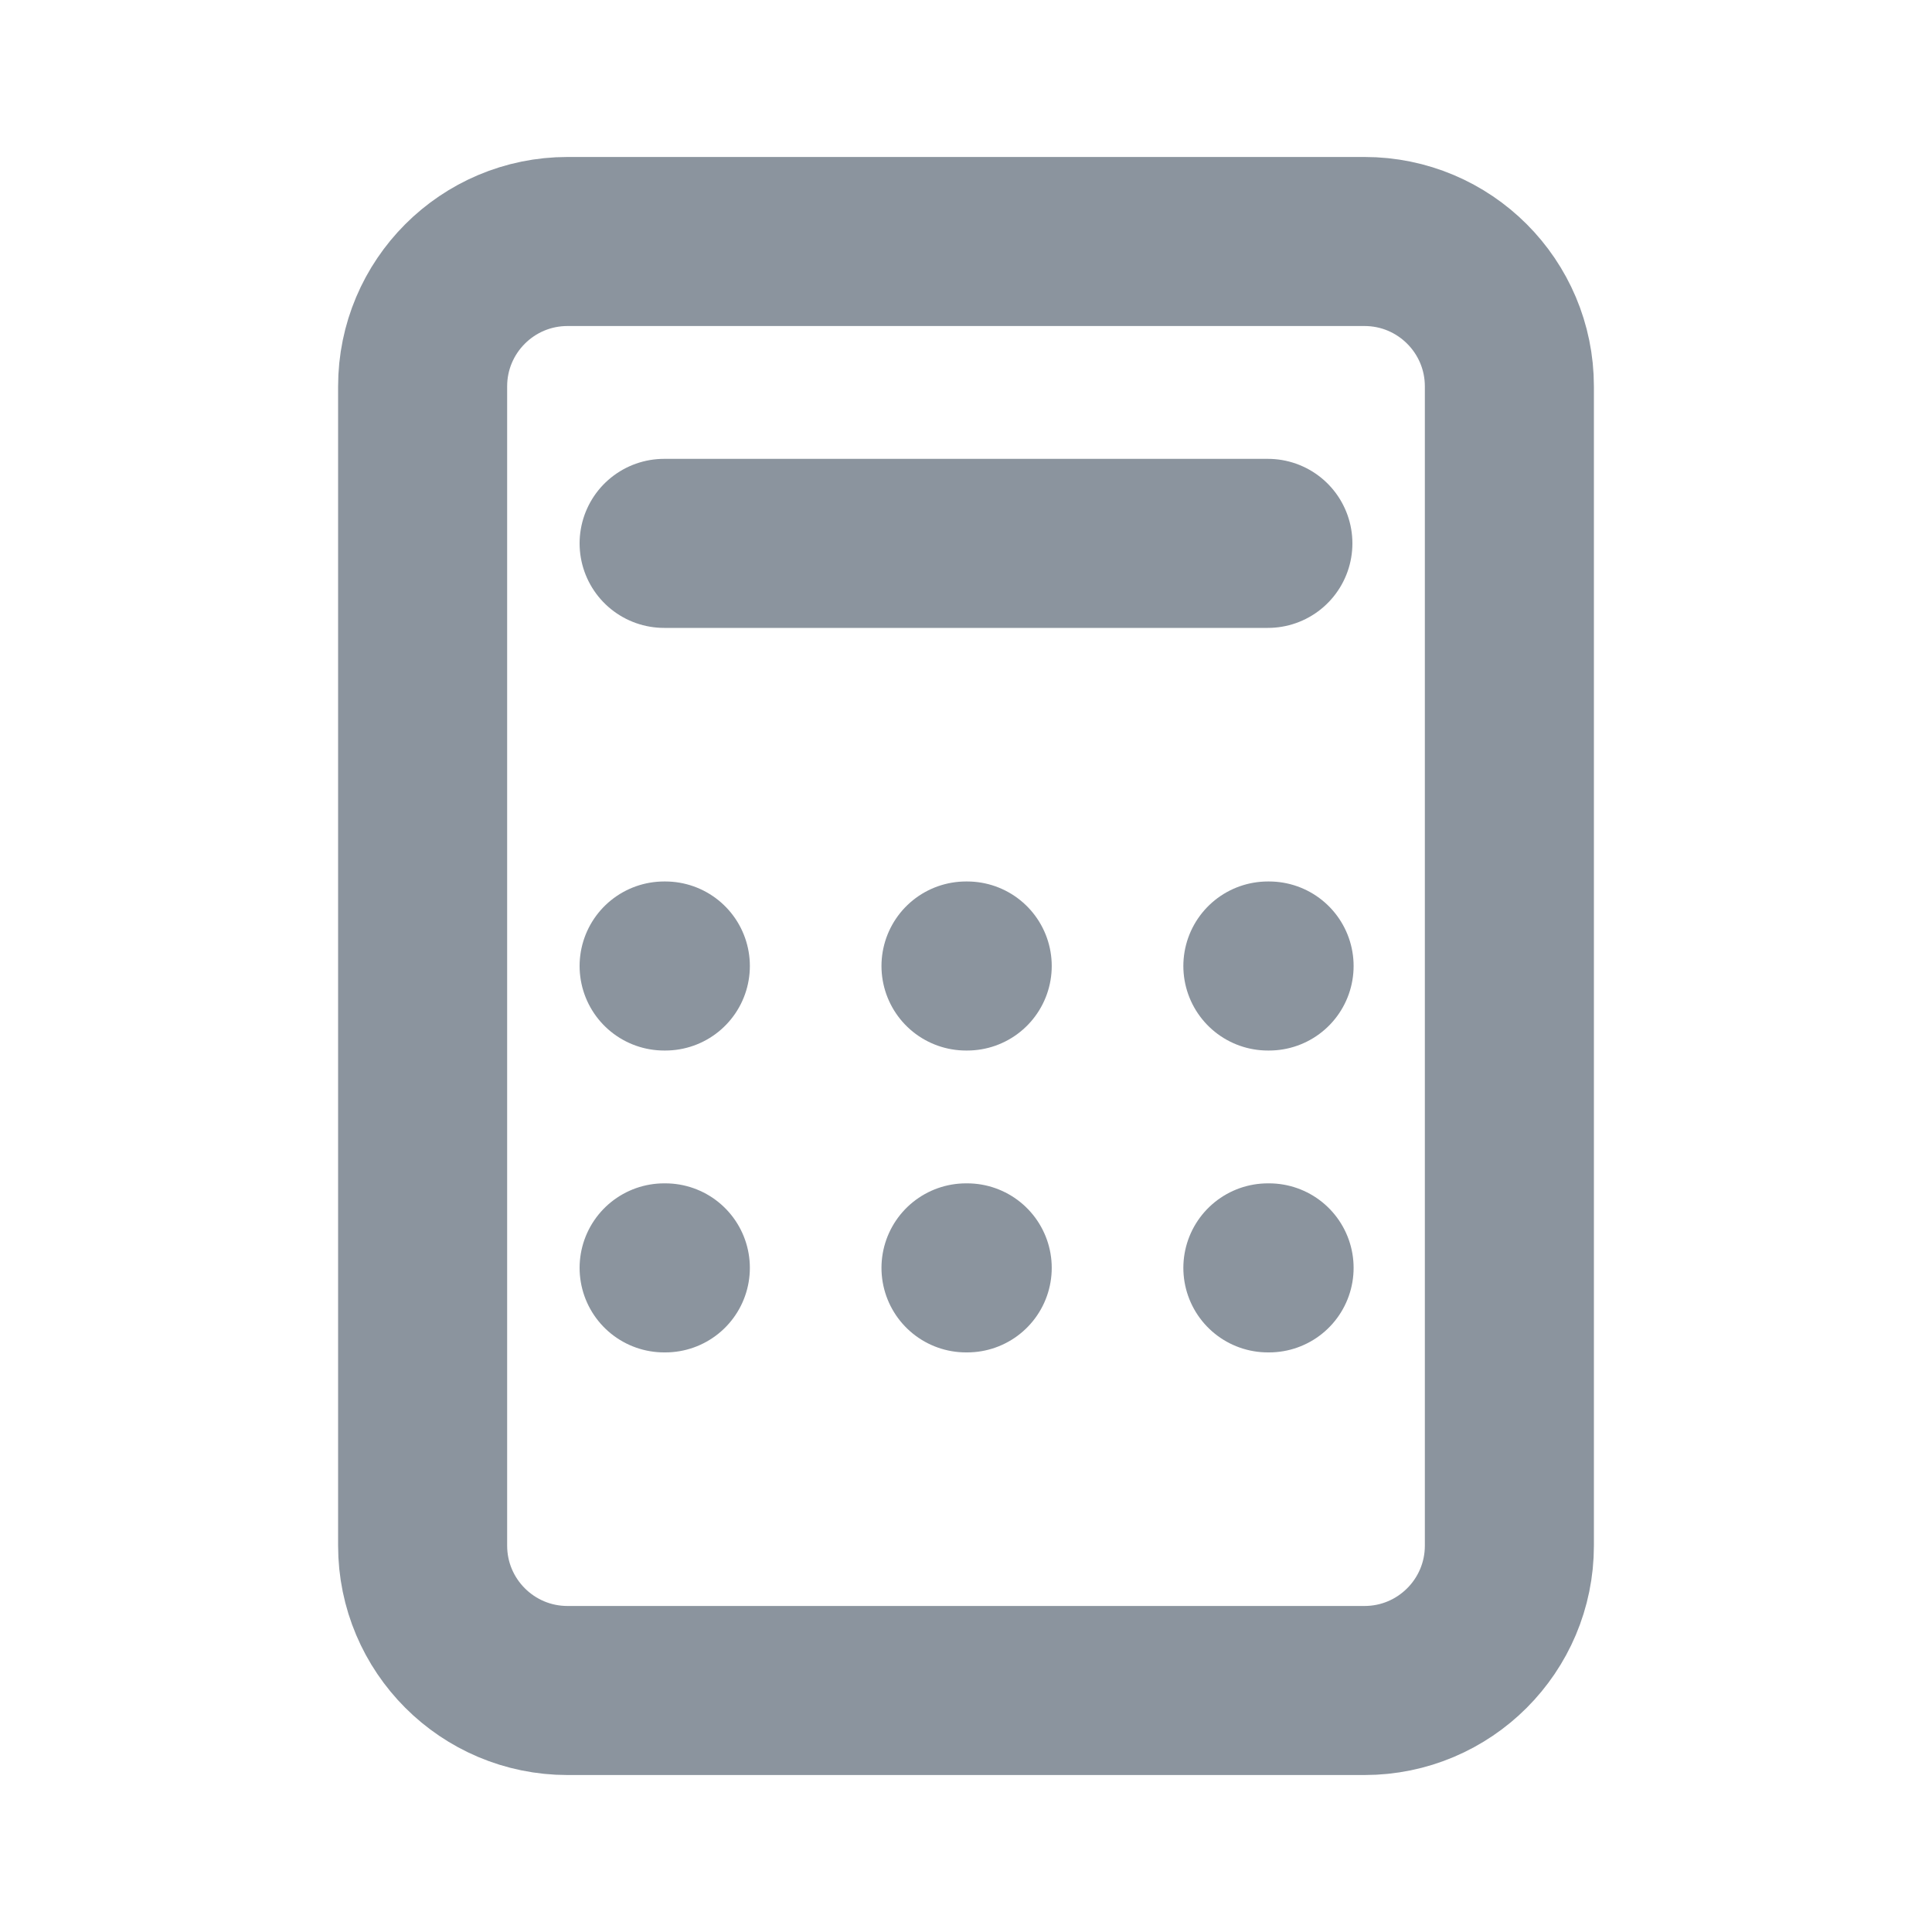
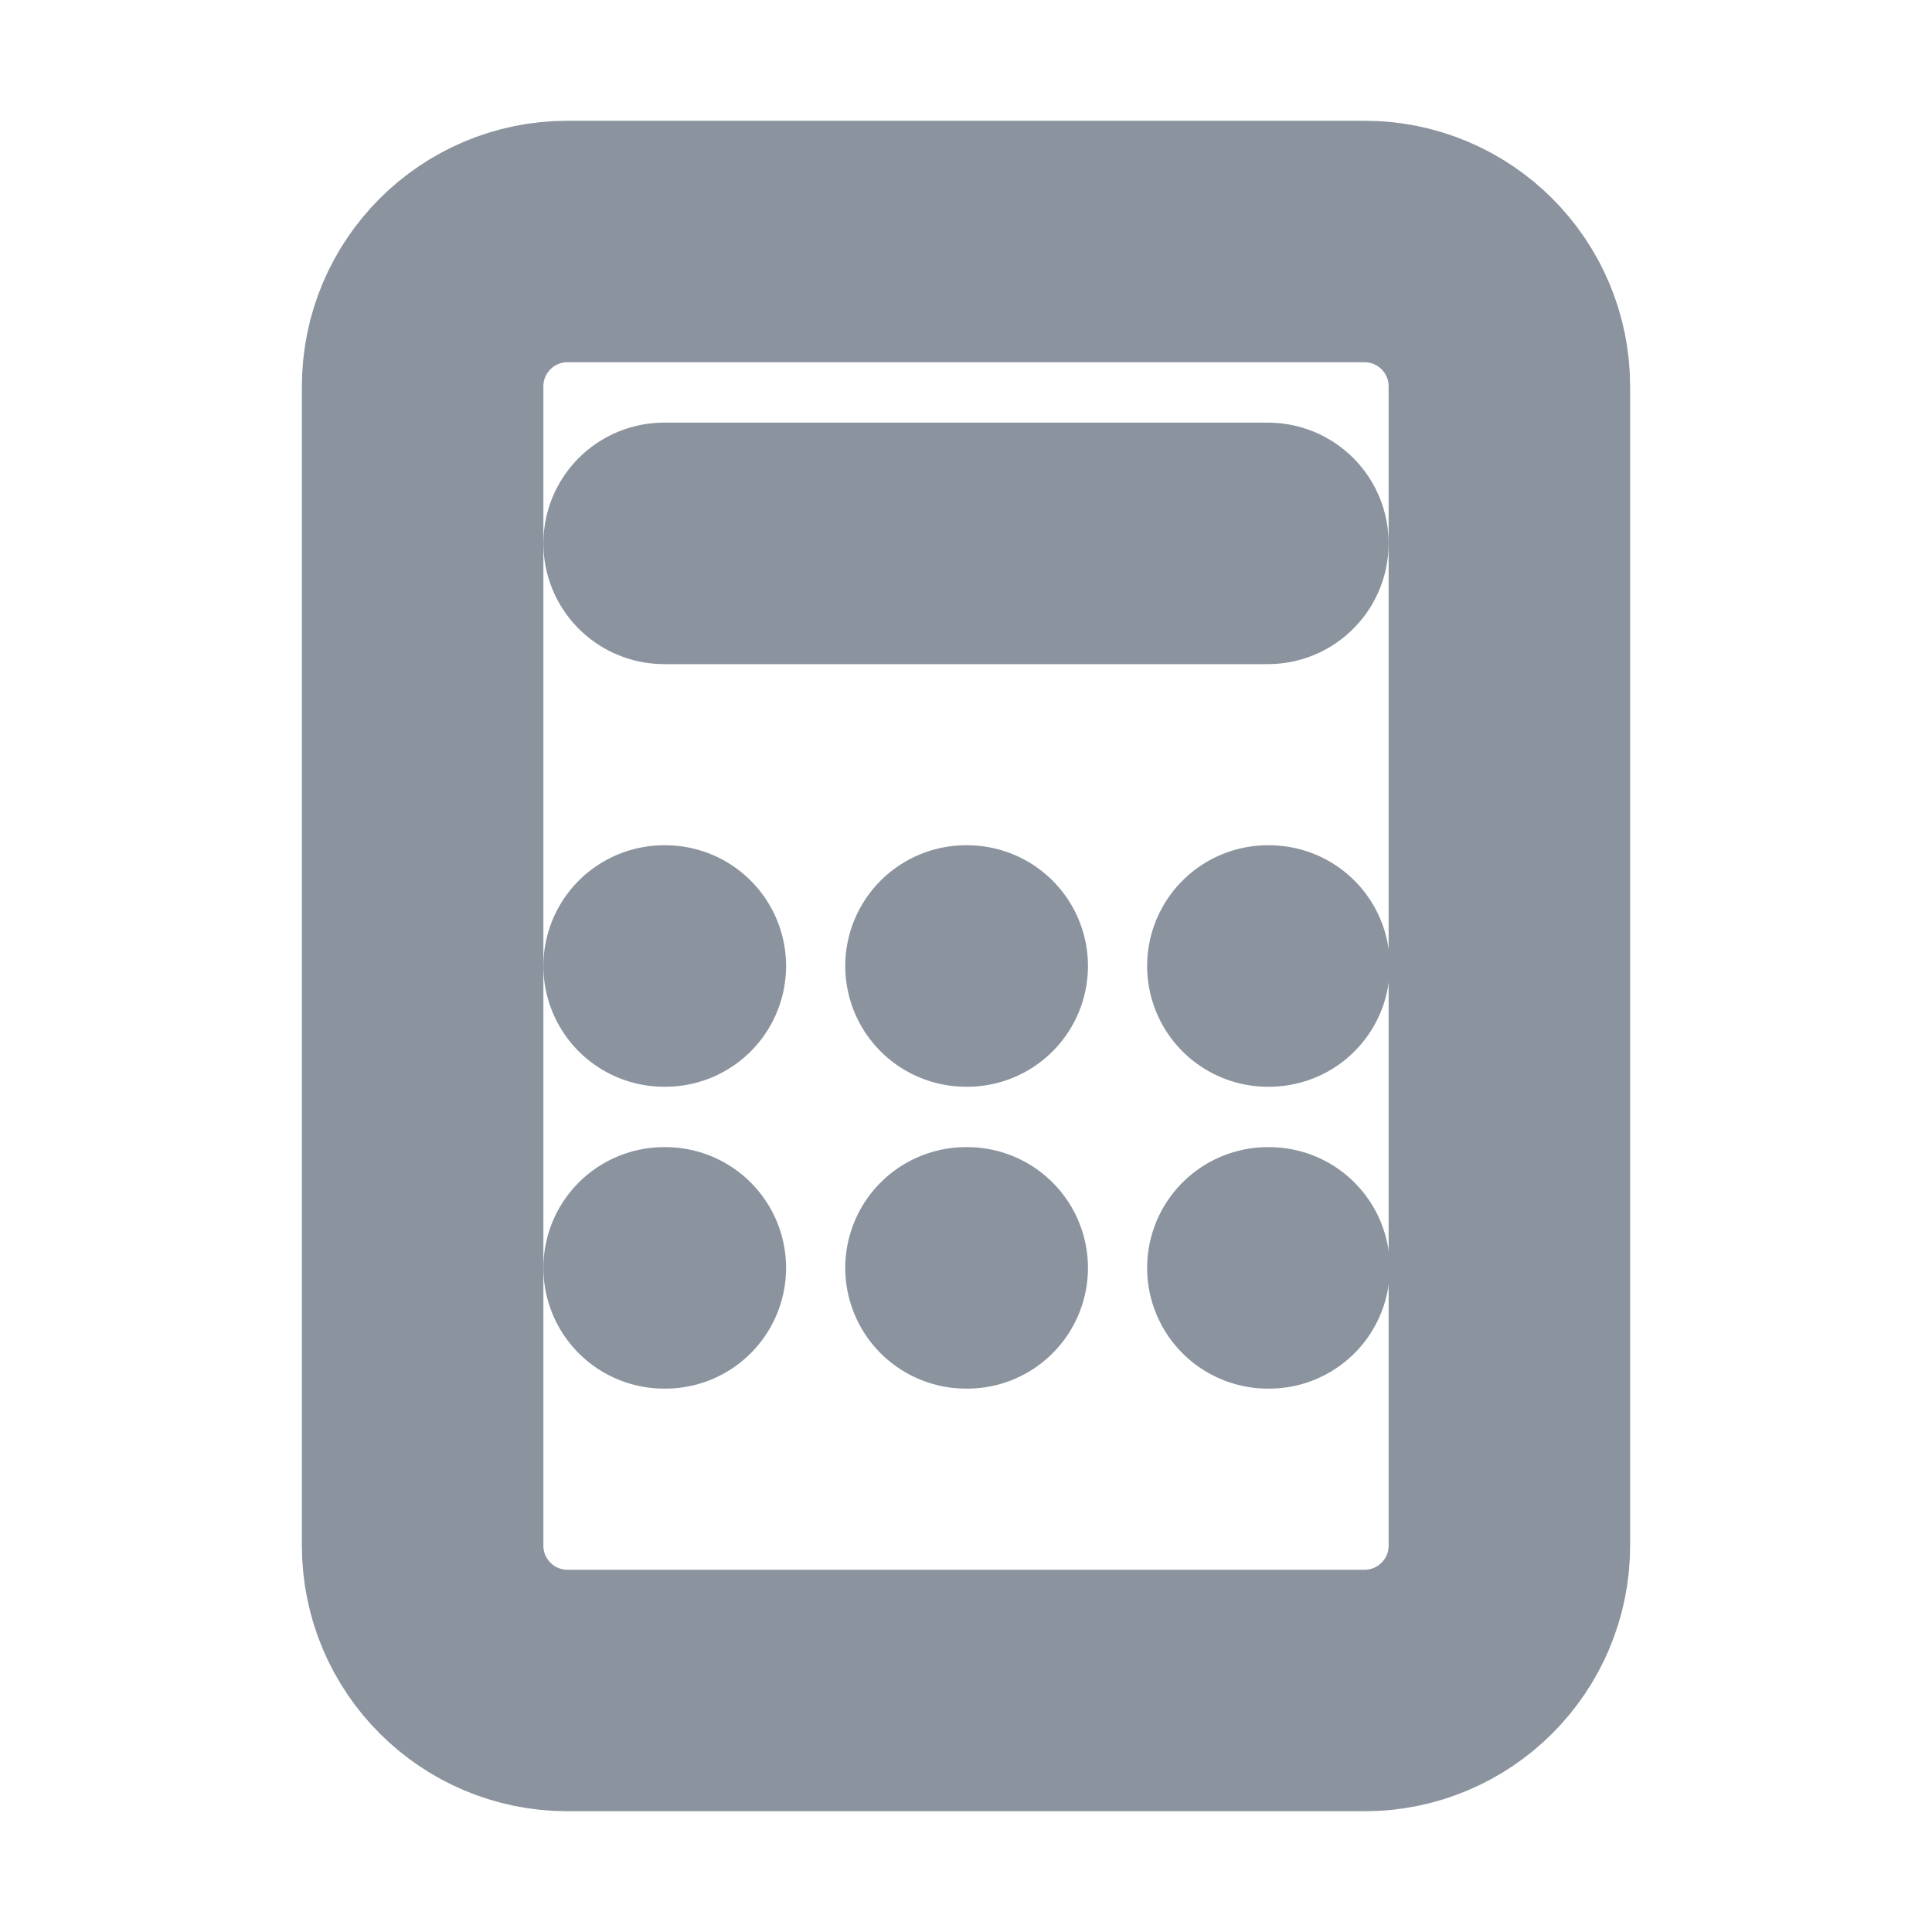
- <svg xmlns="http://www.w3.org/2000/svg" viewBox="0 0 16 16" width="16" height="16" fill="none" stroke="#8b949e" stroke-width="1.4" stroke-linecap="round" stroke-linejoin="round">
+ <svg xmlns="http://www.w3.org/2000/svg" viewBox="0 0 16 16" width="16" height="16" fill="none" stroke="#8b949e" stroke-width="2" stroke-linecap="round" stroke-linejoin="round">
  <rect x="3.5" y="2" width="9" height="12" rx="1.2" />
  <path d="M5.5 4.5h5M5.5 8h.01M8 8h.01M10.5 8h.01M5.5 10.5h.01M8 10.5h.01M10.5 10.5h.01" />
</svg>
